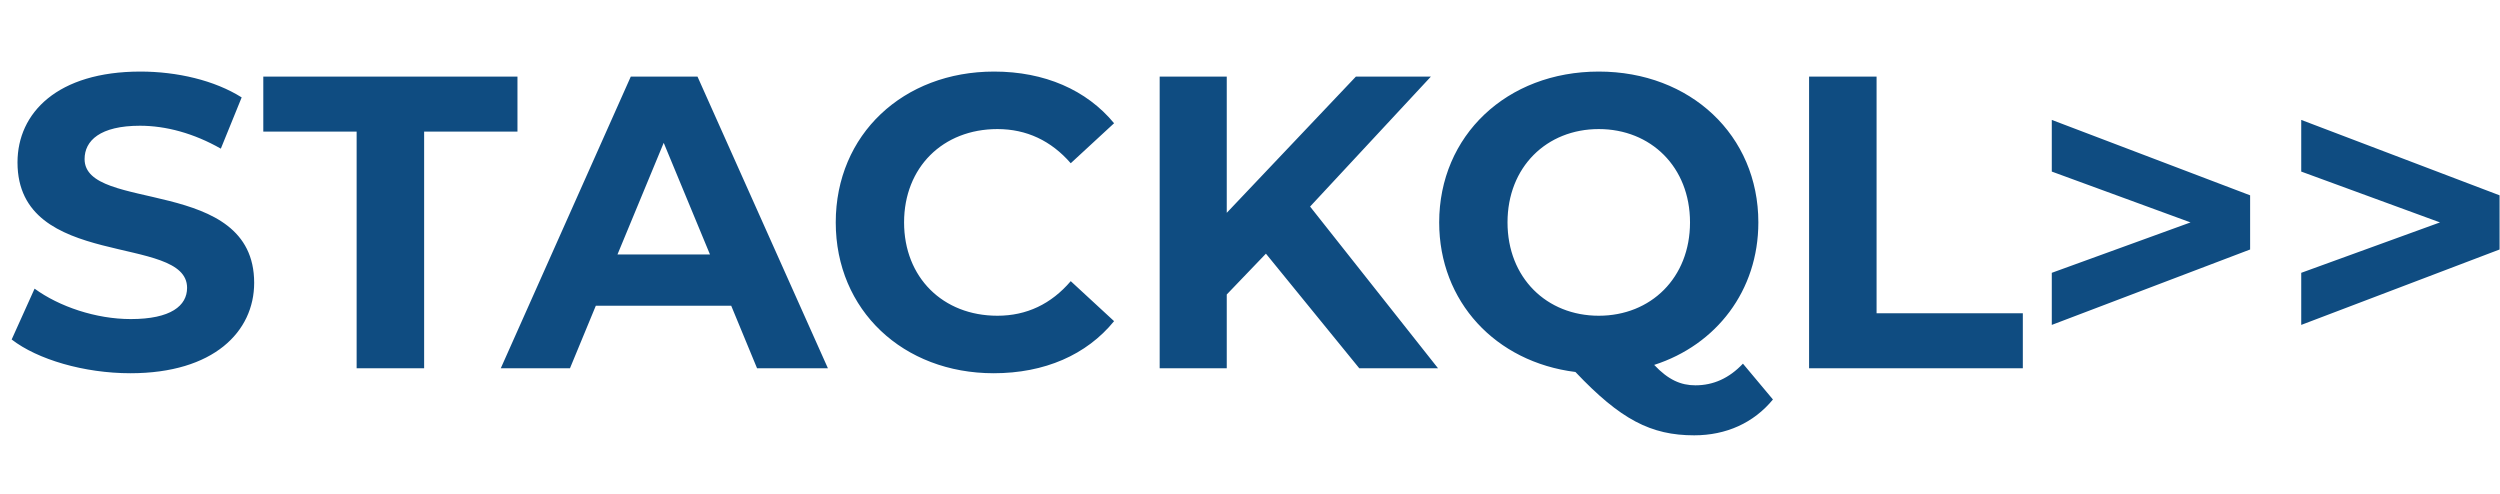
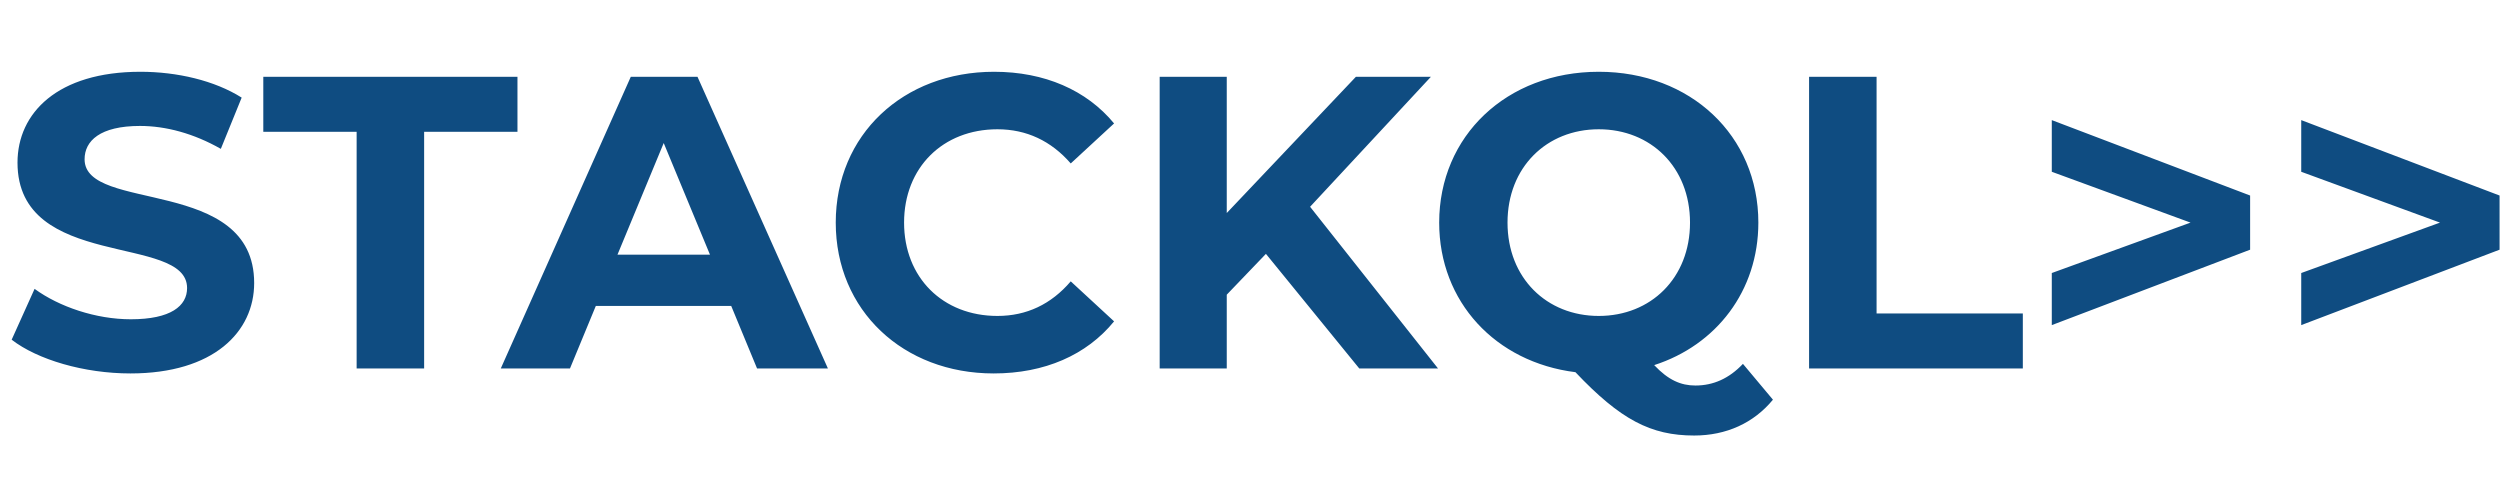
- <svg xmlns="http://www.w3.org/2000/svg" width="152" height="30" viewBox="0 0 144 22" fill="none">
+ <svg xmlns="http://www.w3.org/2000/svg" width="162" height="32" viewBox="0 0 144 22" fill="none">
  <path d="M7.512 18.288C12.312 18.288 14.64 15.888 14.64 13.08C14.64 6.912 4.872 9.048 4.872 5.952C4.872 4.896 5.76 4.032 8.064 4.032C9.552 4.032 11.16 4.464 12.72 5.352L13.92 2.4C12.36 1.416 10.2 0.912 8.088 0.912C3.312 0.912 1.008 3.288 1.008 6.144C1.008 12.384 10.776 10.224 10.776 13.368C10.776 14.4 9.84 15.168 7.536 15.168C5.52 15.168 3.408 14.448 1.992 13.416L0.672 16.344C2.16 17.496 4.848 18.288 7.512 18.288ZM20.542 18H24.43V4.368H29.806V1.2H15.166V4.368H20.542V18ZM43.606 18H47.687L40.175 1.2H36.334L28.846 18H32.831L34.319 14.4H42.118L43.606 18ZM35.566 11.448L38.23 5.016L40.895 11.448H35.566ZM57.235 18.288C60.163 18.288 62.587 17.232 64.171 15.288L61.675 12.984C60.547 14.304 59.131 14.976 57.451 14.976C54.307 14.976 52.075 12.768 52.075 9.6C52.075 6.432 54.307 4.224 57.451 4.224C59.131 4.224 60.547 4.896 61.675 6.192L64.171 3.888C62.587 1.968 60.163 0.912 57.259 0.912C52.027 0.912 48.139 4.536 48.139 9.6C48.139 14.664 52.027 18.288 57.235 18.288ZM78.293 18H82.829L75.461 8.688L82.421 1.2H78.101L70.661 9.048V1.2H66.797V18H70.661V13.752L72.917 11.4L78.293 18ZM100.393 17.736C99.601 18.576 98.689 18.984 97.657 18.984C96.817 18.984 96.097 18.672 95.281 17.808C98.857 16.656 101.281 13.536 101.281 9.6C101.281 4.584 97.369 0.912 92.089 0.912C86.785 0.912 82.897 4.608 82.897 9.6C82.897 14.16 86.137 17.64 90.745 18.216C93.337 20.952 95.089 21.864 97.585 21.864C99.433 21.864 101.017 21.144 102.121 19.8L100.393 17.736ZM86.833 9.6C86.833 6.408 89.089 4.224 92.089 4.224C95.089 4.224 97.345 6.408 97.345 9.6C97.345 12.792 95.089 14.976 92.089 14.976C89.089 14.976 86.833 12.792 86.833 9.6ZM104.203 18H116.515V14.832H108.091V1.2H104.203V18ZM118.183 3.696V6.672L126.175 9.6L118.183 12.504V15.504L129.607 11.16V8.04L118.183 3.696ZM132.551 3.696V6.672L140.543 9.6L132.551 12.504V15.504L143.975 11.16V8.04L132.551 3.696Z" fill="#0F4C81" />
</svg>
